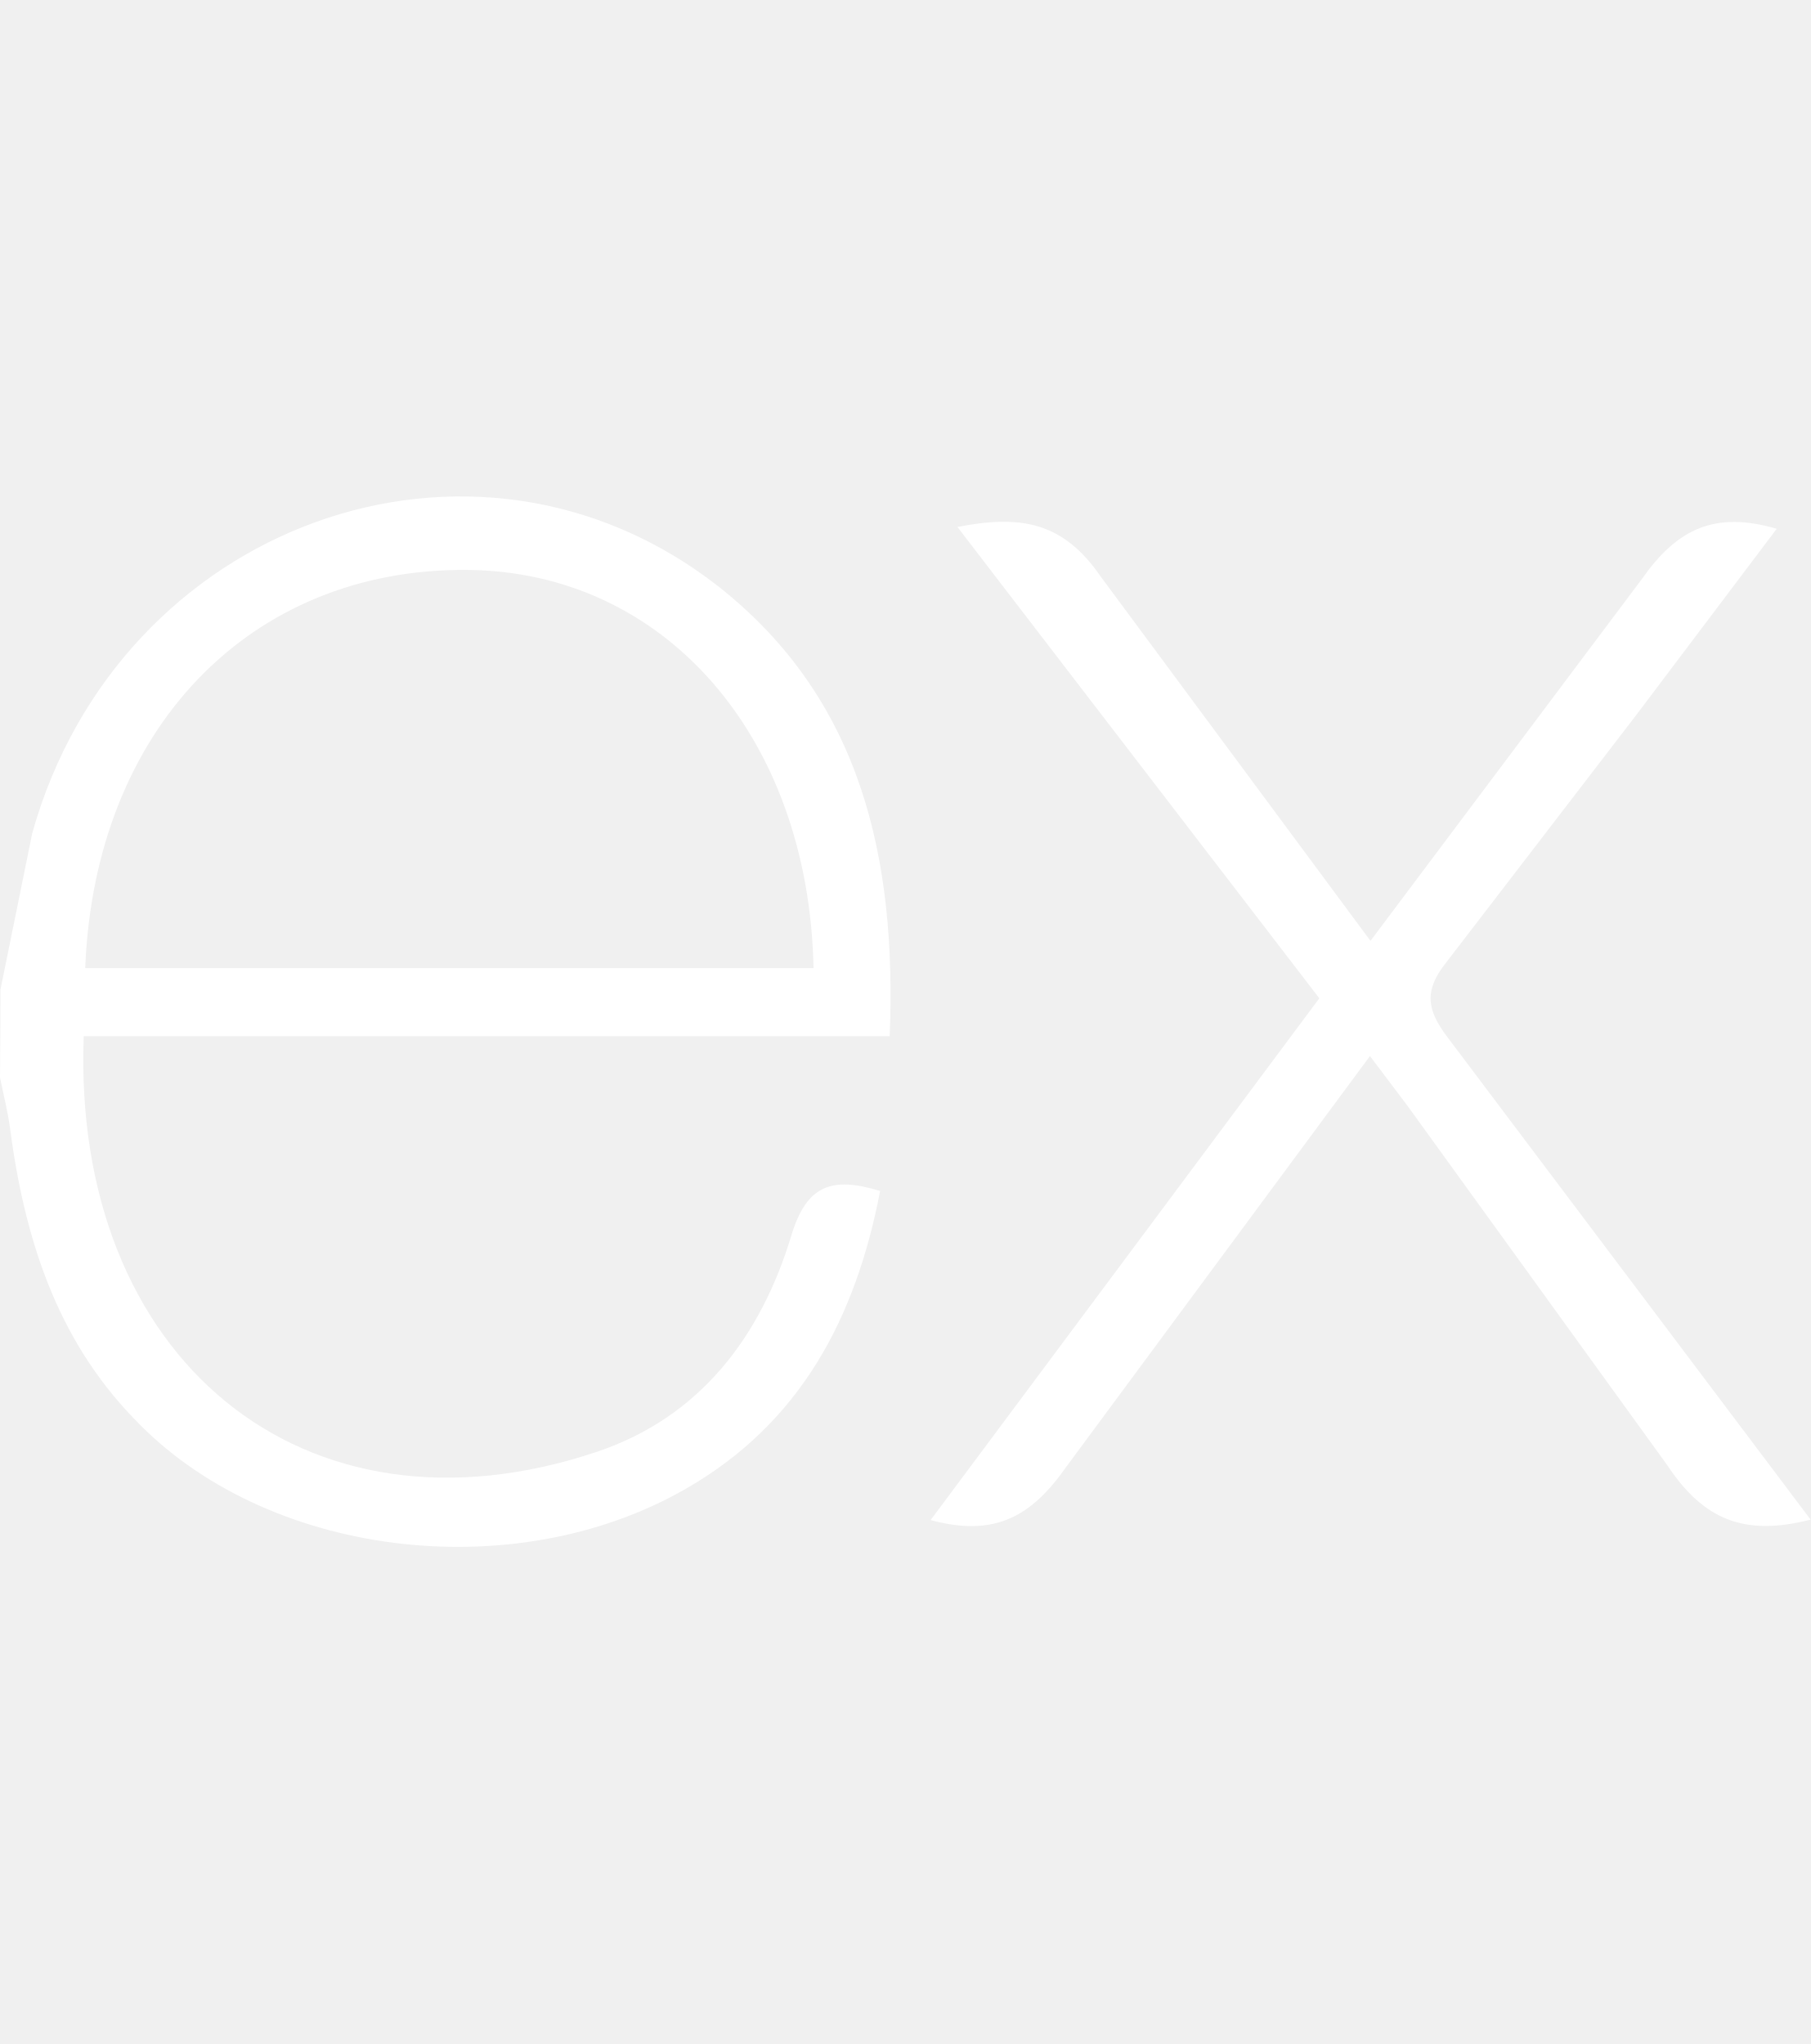
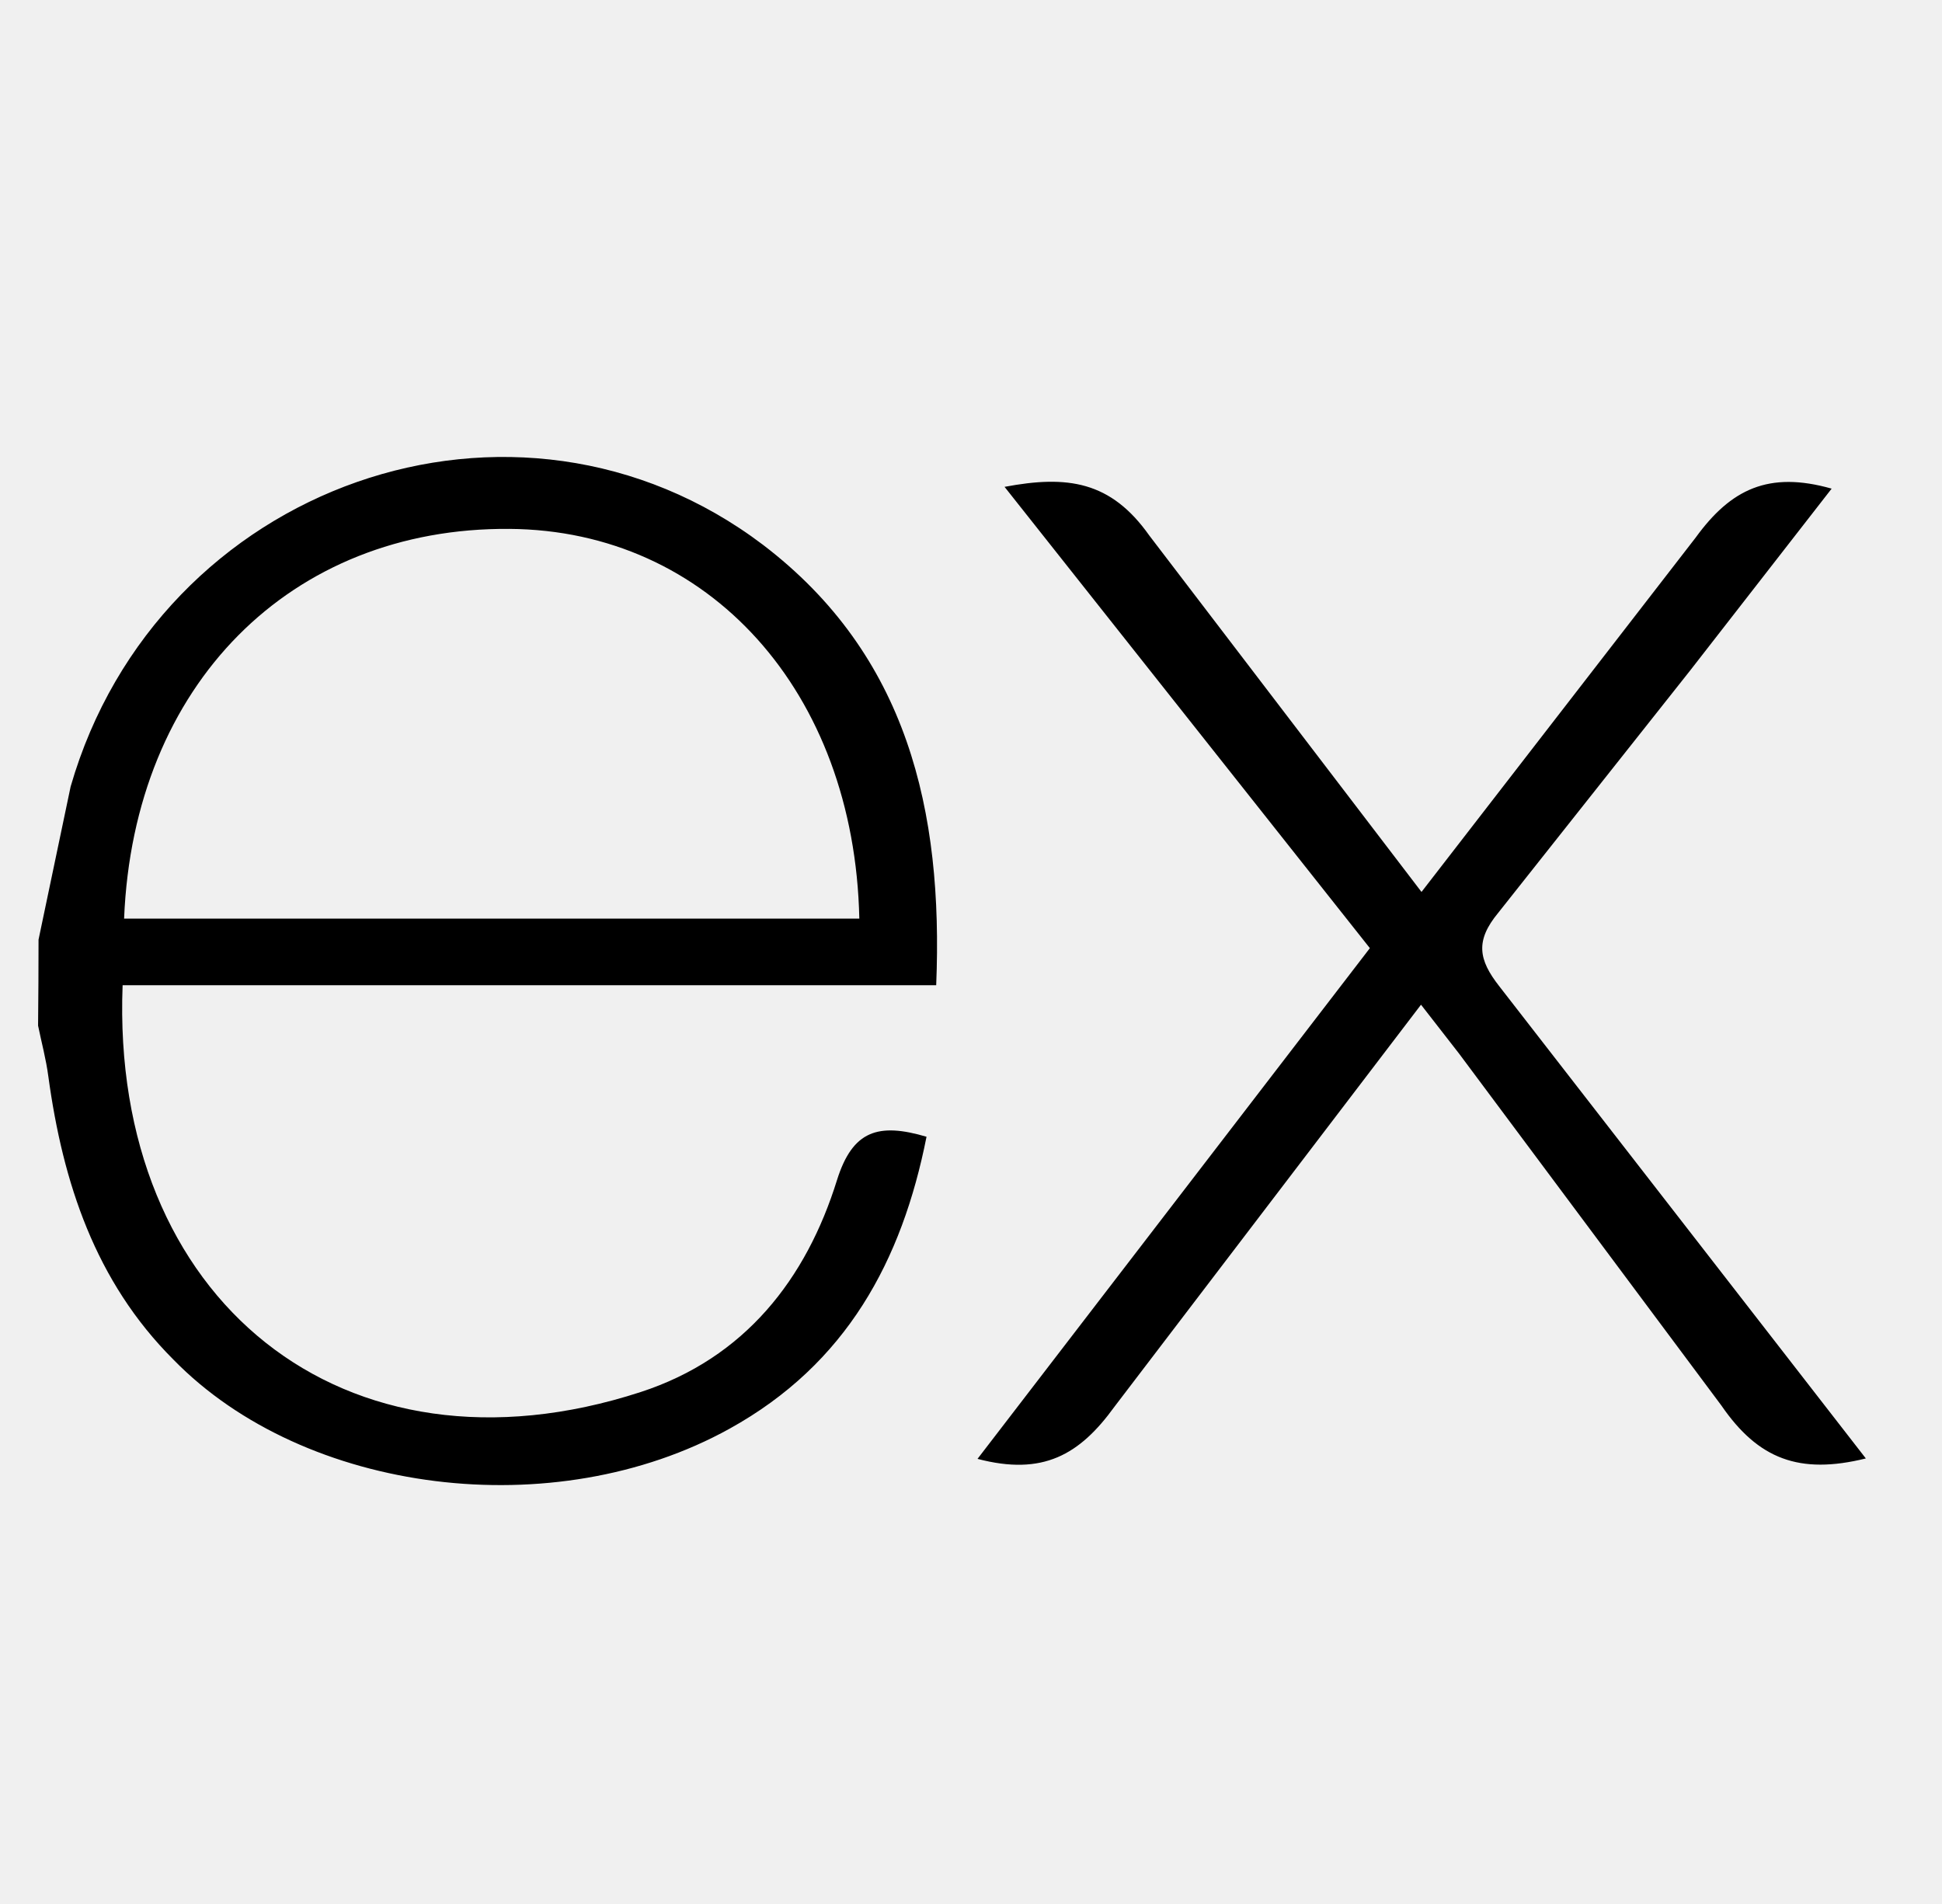
- <svg xmlns="http://www.w3.org/2000/svg" fill="white" viewBox="0 0 32 32" width="256px" height="289px">
-   <path d="M32 24.795c-1.164.296-1.884.013-2.53-.957l-4.594-6.356-.664-.88-5.365 7.257c-.613.873-1.256 1.253-2.4.944l6.87-9.222-6.396-8.33c1.1-.214 1.86-.105 2.535.88l4.765 6.435 4.8-6.4c.615-.873 1.276-1.205 2.38-.883l-2.48 3.288-3.36 4.375c-.4.5-.345.842.023 1.325L32 24.795zM.008 15.427l.562-2.764C2.1 7.193 8.37 4.92 12.694 8.3c2.527 1.988 3.155 4.8 3.03 7.95H1.48c-.214 5.67 3.867 9.092 9.07 7.346 1.825-.613 2.9-2.042 3.438-3.83.273-.896.725-1.036 1.567-.78-.43 2.236-1.4 4.104-3.45 5.273-3.063 1.75-7.435 1.184-9.735-1.248C1 21.6.434 19.812.18 17.9c-.04-.316-.12-.617-.18-.92q.008-.776.008-1.552zm1.498-.38h12.872c-.084-4.1-2.637-7.012-6.126-7.037-3.83-.03-6.58 2.813-6.746 7.037z" />
+ <svg xmlns="http://www.w3.org/2000/svg" width="51" height="50" viewBox="0 0 51 50" fill="white">
+   <path d="M49 38.3C47.254 38.73 46.174 38.319 45.205 36.908L38.314 27.664L37.318 26.384L29.27 36.938C28.351 38.208 27.387 38.761 25.671 38.311L35.975 24.899L26.381 12.785C28.032 12.474 29.172 12.632 30.184 14.065L37.331 23.423L44.532 14.116C45.454 12.846 46.446 12.363 48.102 12.832L44.382 17.613L39.342 23.976C38.742 24.703 38.824 25.201 39.376 25.903L49 38.3ZM1.012 24.676L1.855 20.656C4.15 12.701 13.555 9.395 20.041 14.31C23.831 17.202 24.773 21.291 24.586 25.872H3.22C2.899 34.119 9.021 39.095 16.825 36.556C19.562 35.664 21.175 33.586 21.982 30.986C22.392 29.683 23.07 29.479 24.332 29.852C23.688 33.103 22.233 35.82 19.157 37.52C14.563 40.065 8.005 39.242 4.555 35.705C2.5 33.653 1.651 31.053 1.27 28.272C1.21 27.813 1.09 27.375 1 26.934C1.008 26.182 1.012 25.429 1.012 24.677V24.676ZM3.259 24.123H22.567C22.441 18.16 18.611 13.925 13.378 13.889C7.633 13.845 3.508 17.98 3.259 24.123Z" fill="black" />
</svg>
